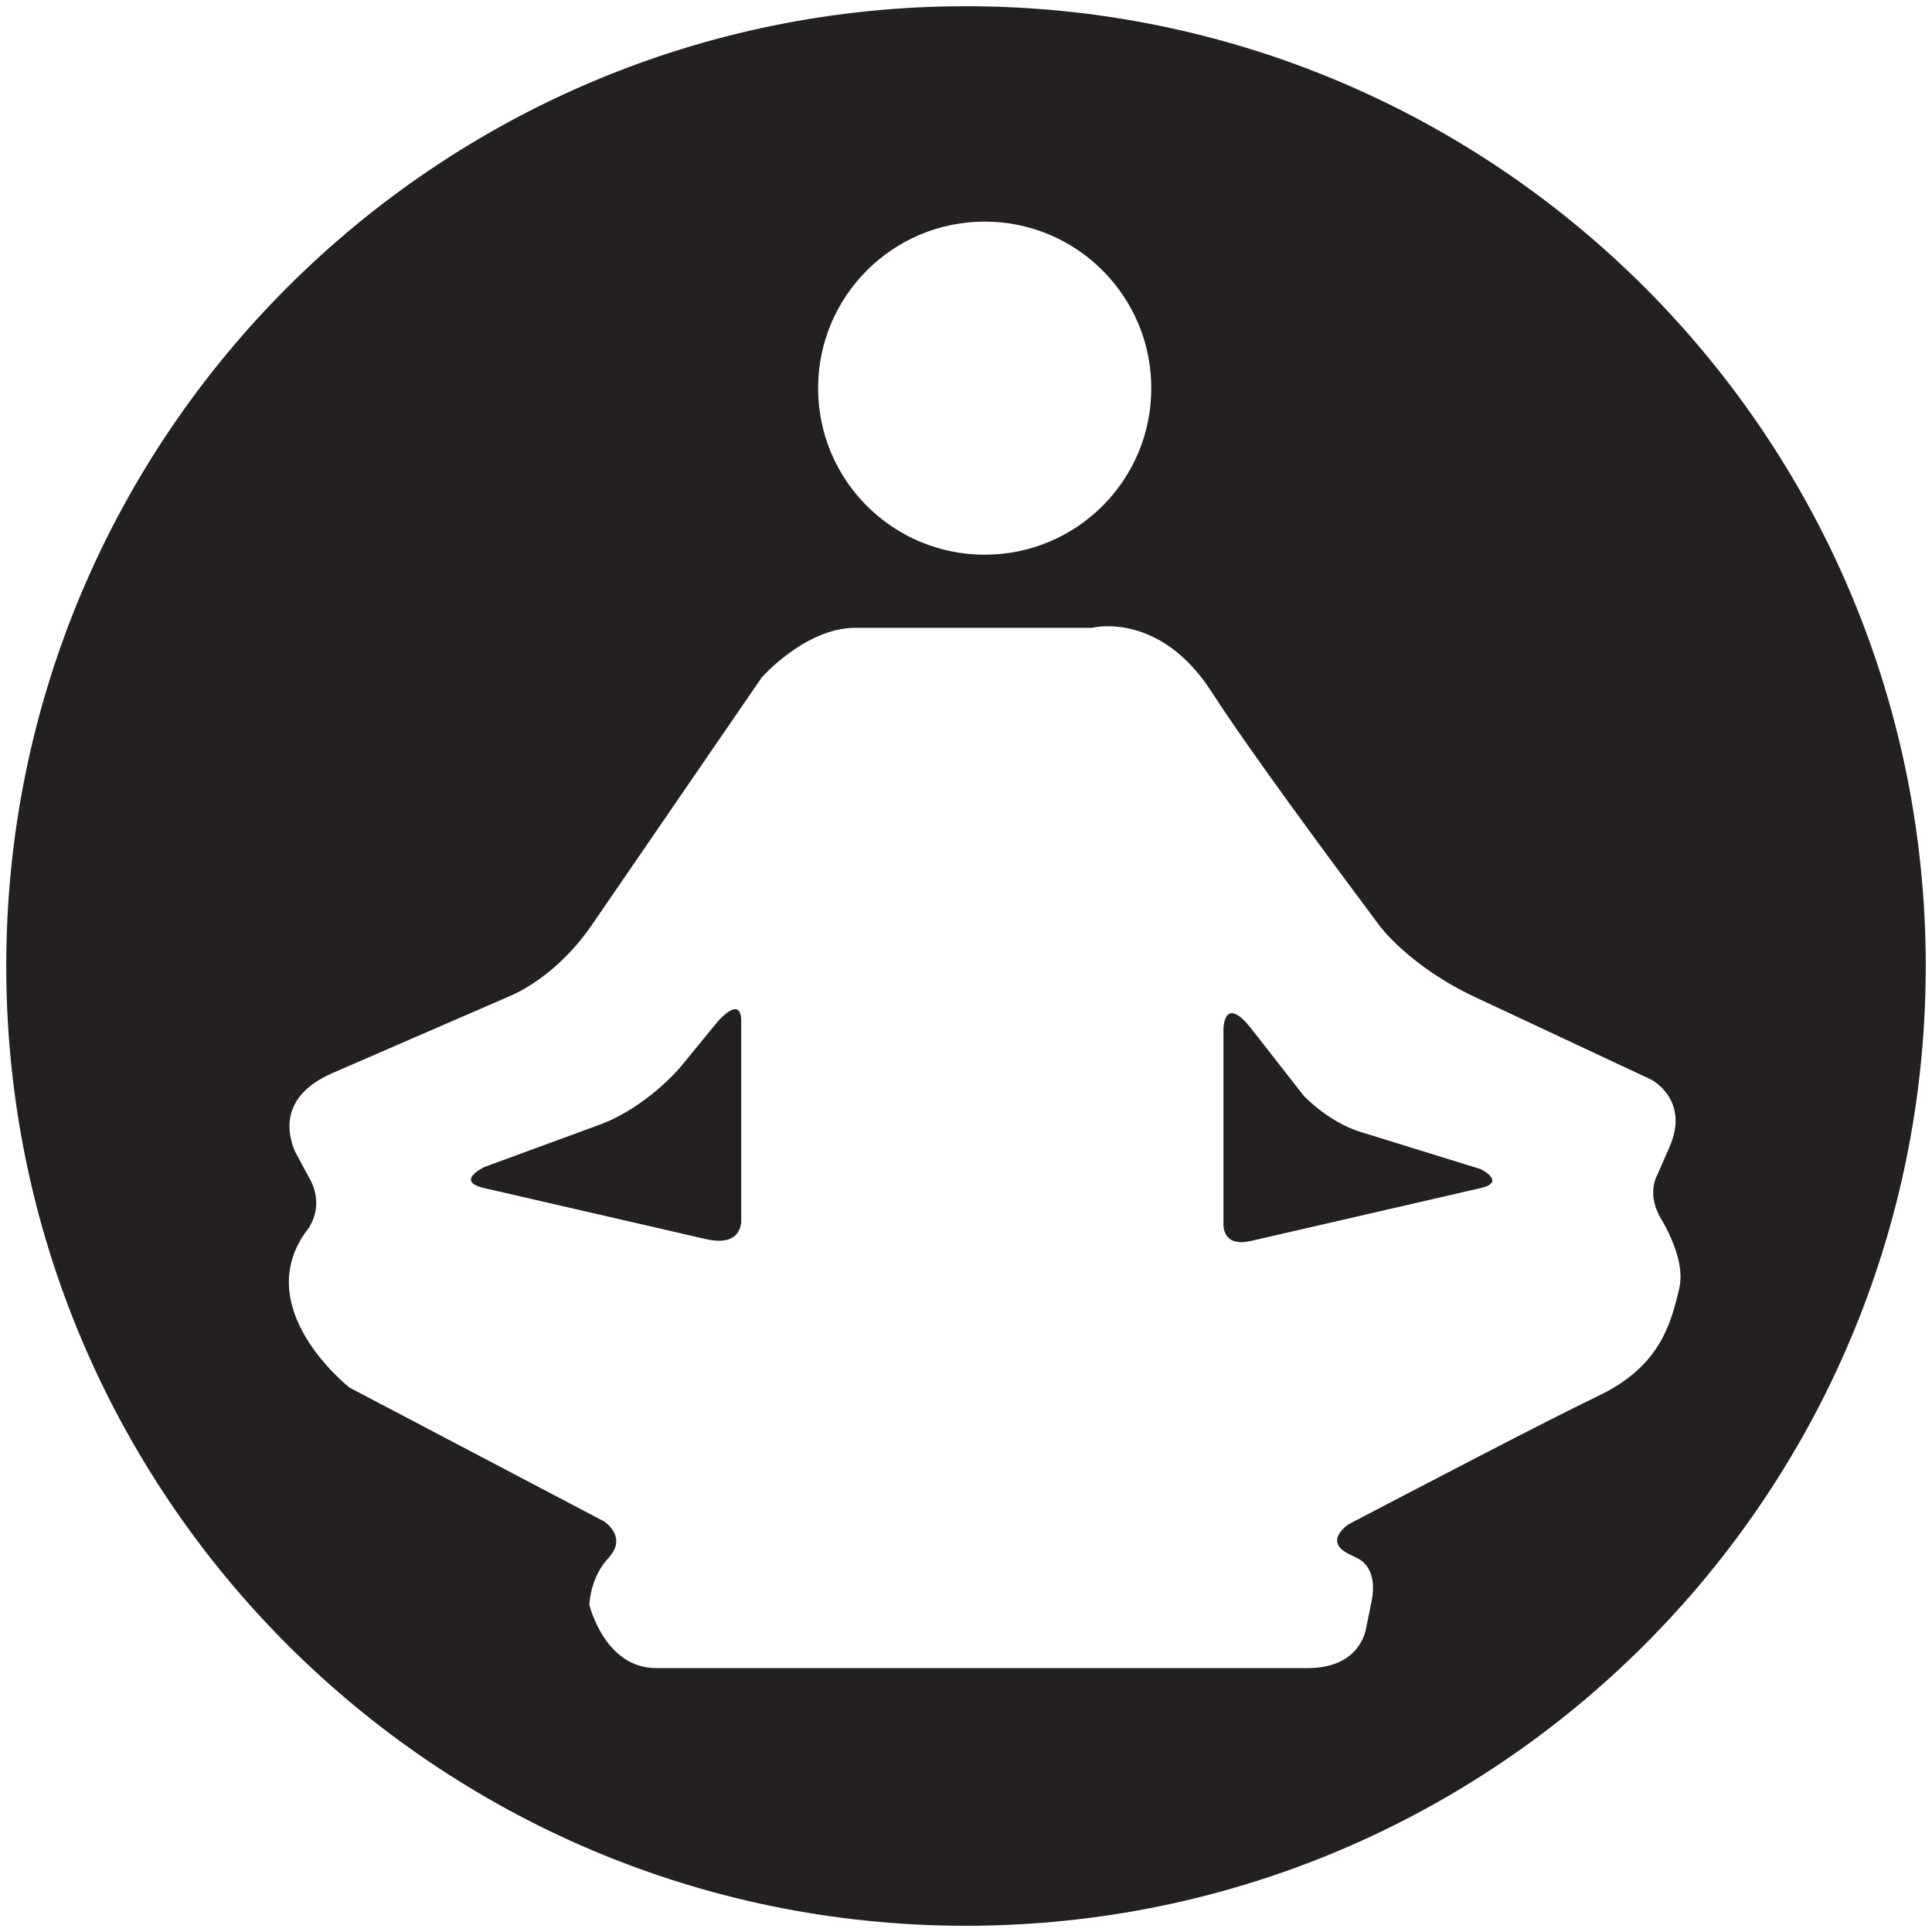
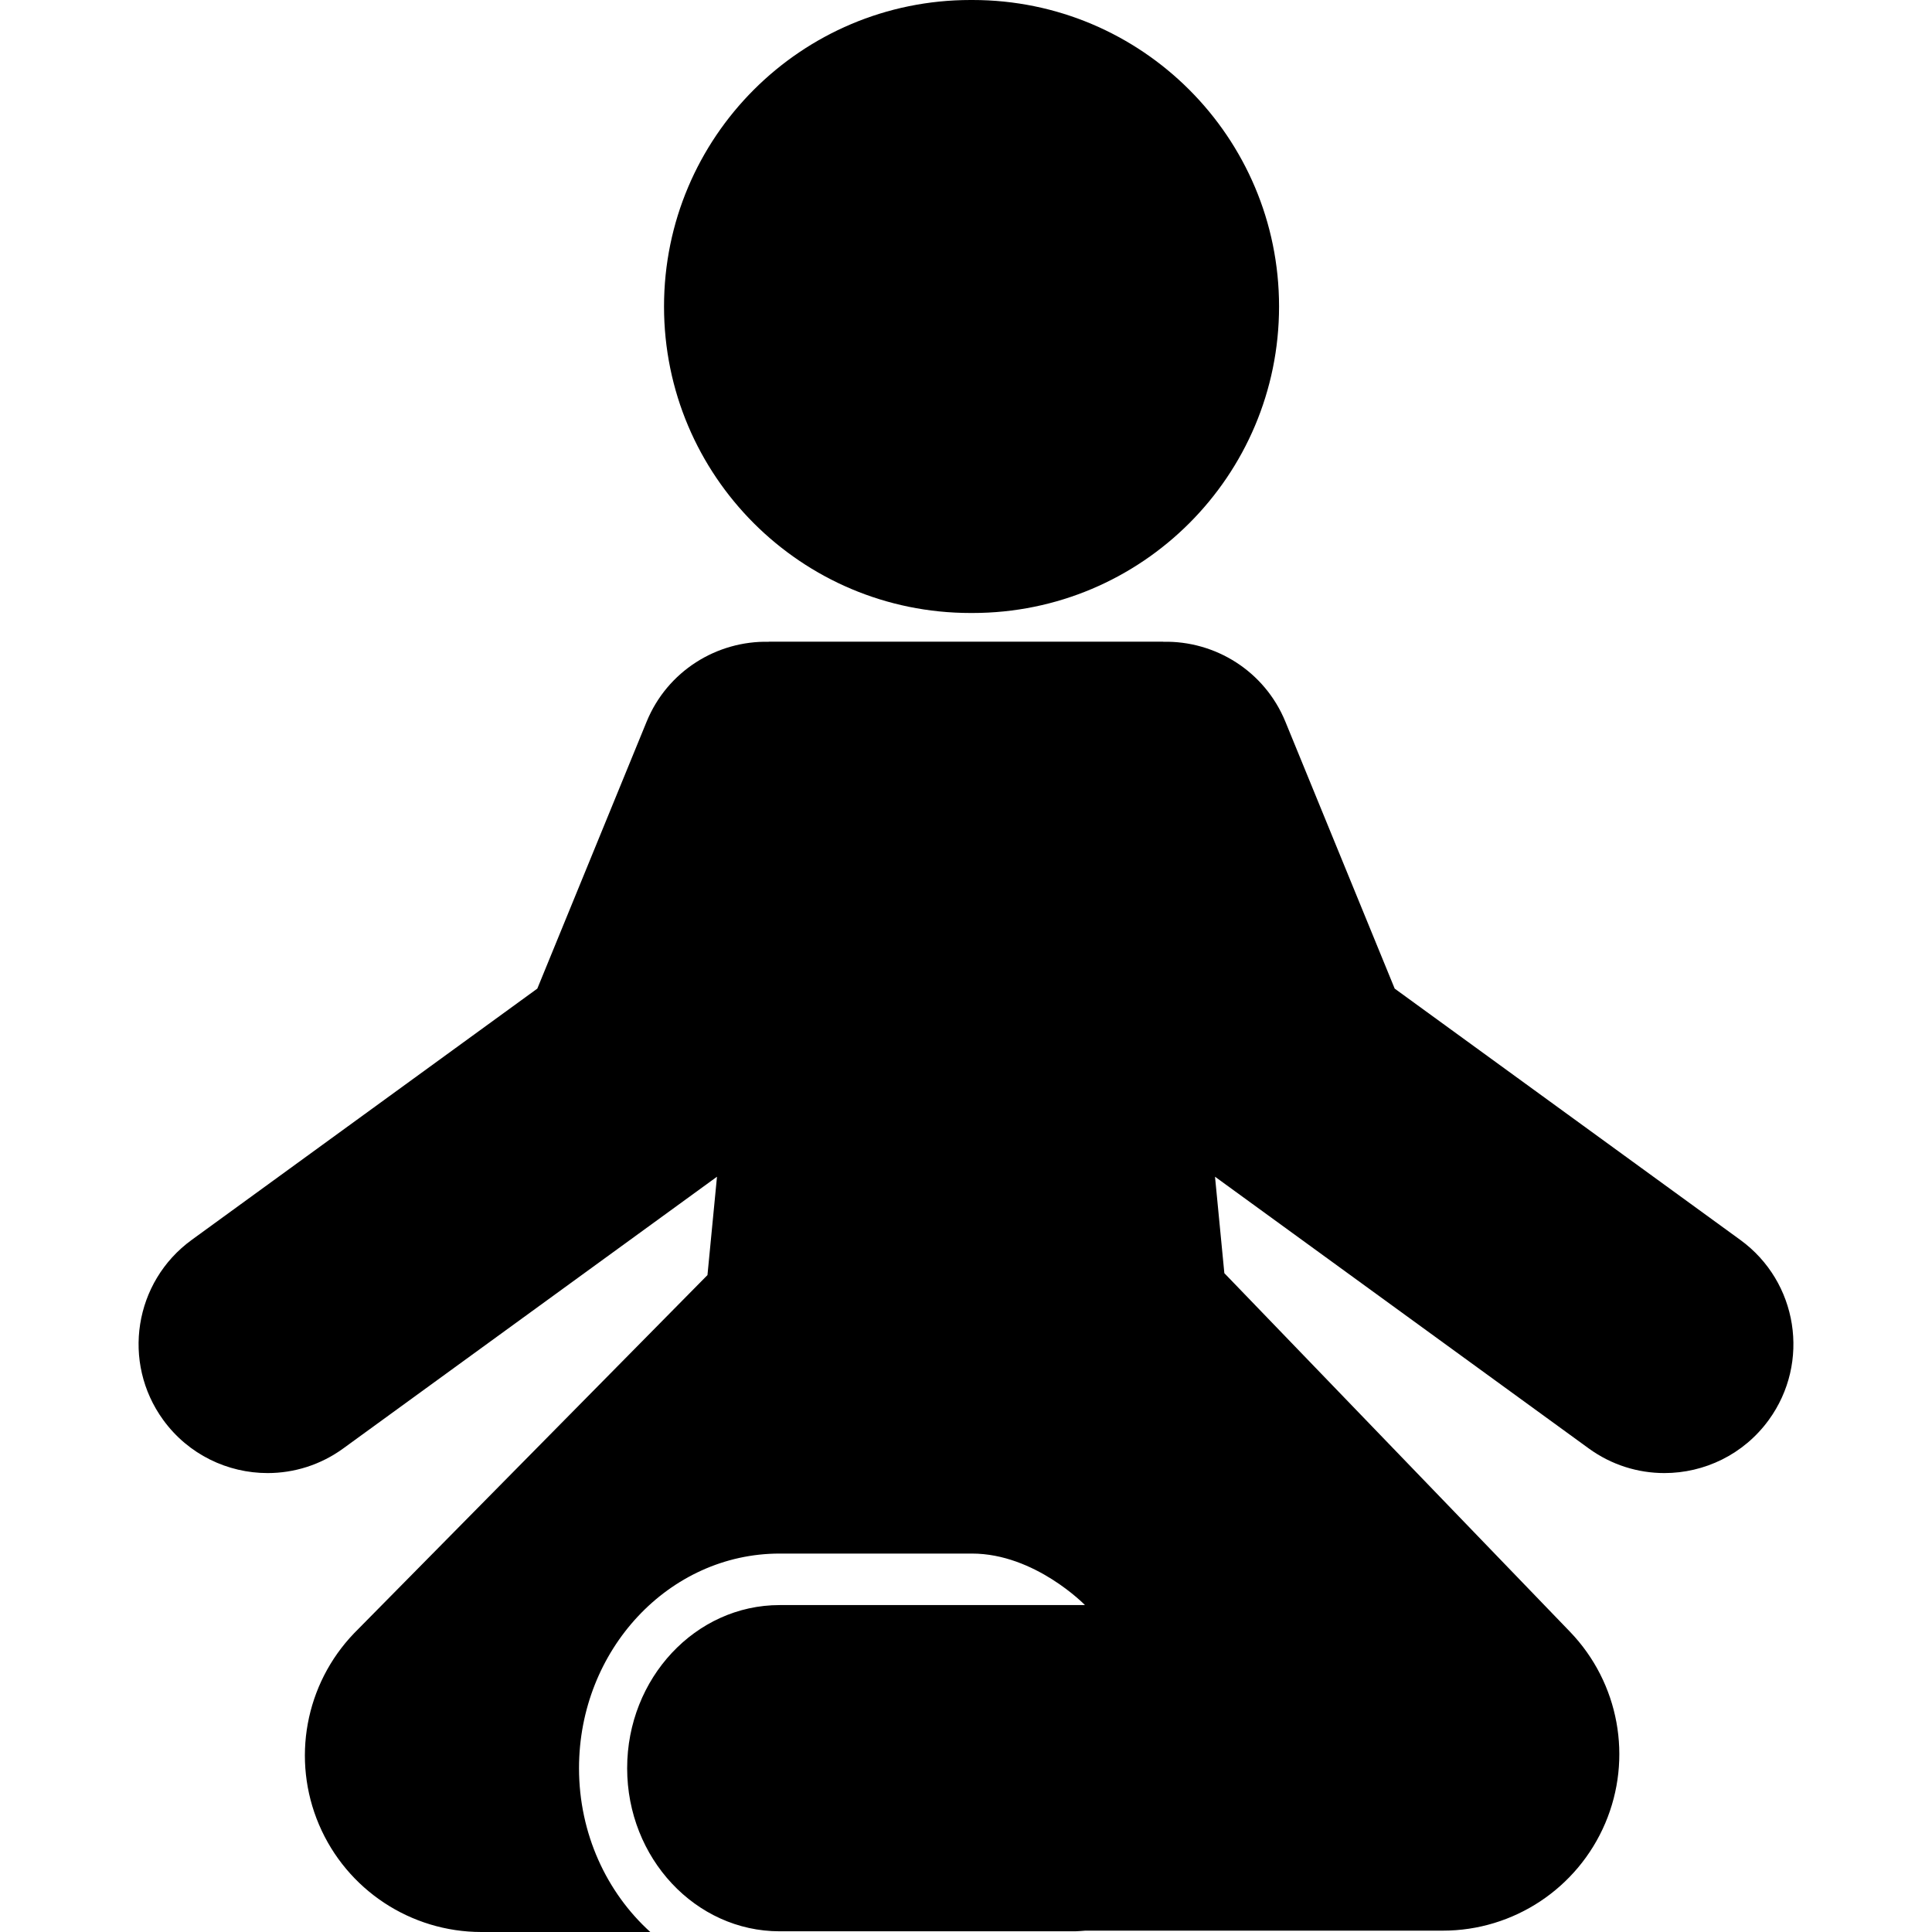
- <svg xmlns="http://www.w3.org/2000/svg" enable-background="new 0 0 64 64" height="64px" id="Layer_1" version="1.1" viewBox="0 0 64 64" width="64px" xml:space="preserve">
+ <svg xmlns="http://www.w3.org/2000/svg" version="1.1" id="Capa_1" x="0px" y="0px" width="484.651px" height="484.65px" viewBox="0 0 484.651 484.65" style="enable-background:new 0 0 484.651 484.65;" xml:space="preserve">
  <g>
-     <path d="M49.056,38.731l-4.007-1.241c-1.053-0.33-1.858-1.188-1.858-1.188l-1.729-2.21c0-0.003,0-0.003,0-0.003   c-0.928-1.183-0.934,0-0.934,0v6.503c0.013,0.225,0.128,0.696,0.907,0.517l7.623-1.755C49.909,39.158,49.056,38.731,49.056,38.731z   " fill="#241F20" />
-     <path d="M23.787,33.826l-1.271,1.55c0,0-1.104,1.309-2.65,1.88l-3.827,1.405h0.003c0,0-0.991,0.469-0.003,0.696   l7.337,1.688c0.959,0.222,1.148-0.257,1.177-0.559v-6.66C24.554,32.937,23.787,33.826,23.787,33.826z" fill="#241F20" />
-     <path d="M32,0.206c-17.56,0-31.793,14.234-31.793,31.793C0.207,49.56,14.44,63.794,32,63.794   c17.56,0,31.793-14.234,31.793-31.795C63.793,14.44,49.56,0.206,32,0.206z M32.62,7.341c3.048,0,5.518,2.471,5.518,5.519   s-2.47,5.515-5.518,5.515c-3.049,0-5.519-2.467-5.519-5.515S29.571,7.341,32.62,7.341z M52.918,46.255   c-1.578,0.751-6.236,3.188-8.248,4.241c-0.022,0.016-0.834,0.555,0,0.976l0.343,0.17c0.184,0.105,0.616,0.459,0.421,1.411   l-0.18,0.883c0,0-0.003,0.013-0.003,0.016l-0.014,0.058c-0.061,0.272-0.385,1.248-1.921,1.248H21.74c-1.694,0-2.201-2.03-2.22-2.11   c0.093-1.065,0.661-1.557,0.661-1.557l-0.01-0.003c0.629-0.684-0.16-1.19-0.16-1.19l-8.431-4.431c0,0-3.433-2.688-1.328-5.322   c0.003-0.006,0-0.01,0.003-0.013c0.408-0.684,0.145-1.318,0.039-1.521c-0.192-0.356-0.362-0.674-0.51-0.943   c-0.263-0.59-0.548-1.845,1.229-2.621l5.935-2.576c0.369-0.162,1.614-0.804,2.666-2.342l5.618-8.186c0,0,1.45-1.646,3.099-1.646   h7.842c0,0,2.226-0.58,3.968,2.129c1.242,1.933,4.049,5.72,5.563,7.746c0,0,0.984,1.338,3.163,2.36l5.835,2.733   c0,0,1.293,0.667,0.6,2.235c0,0,0,0,0,0.004l-0.42,0.956c0,0-0.314,0.542,0.083,1.309c0.372,0.619,0.848,1.607,0.664,2.402   C55.336,43.933,54.951,45.286,52.918,46.255z" fill="#241F20" />
+     <g id="_x32_7_48_">
+       <g>
+         <path d="M243.458,153.771c0.085,0,0.171-0.006,0.257-0.006c0.087,0,0.172,0.006,0.258,0.006     c42.464,0,76.884-34.422,76.884-76.887c0-42.46-34.42-76.884-76.884-76.884c-0.086,0-0.171,0.006-0.258,0.006     c-0.086,0-0.171-0.006-0.257-0.006c-42.465,0-76.884,34.424-76.884,76.884C166.572,119.349,200.991,153.771,243.458,153.771z" />
+         <path d="M436.565,311.038l-86.702-63.042l-27.417-66.953c-5.218-12.74-17.645-20.336-30.638-20.05l-0.004-0.03h-49.479h-49.477     l-0.004,0.03c-12.994-0.286-25.419,7.31-30.638,20.05l-27.418,66.953l-86.702,63.042c-14.443,10.502-17.64,30.724-7.136,45.169     c6.327,8.698,16.185,13.32,26.179,13.32c6.594,0,13.248-2.012,18.988-6.189l93.744-68.154l-2.389,24.675l-88.637,89.839     c-12.297,12.795-15.765,31.698-8.809,48.027c6.955,16.327,22.987,26.926,40.735,26.926h42.368     c-10.918-9.882-17.88-24.627-17.88-41.093c0-29.688,22.571-53.839,50.315-53.839c0,0,32.453,0,48.258,0     c15.807,0,28.35,12.922,28.35,12.922h-76.608c-21.085,0-38.24,18.354-38.24,40.917c0,22.562,17.155,40.916,38.24,40.916h74.192     c0.832-0.06,1.68-0.063,2.5-0.161h89.683c17.748,0,33.779-10.6,40.735-26.929c6.955-16.326,3.488-35.228-8.808-48.025     l-86.706-89.951h-0.024l-2.345-24.224l93.743,68.154c5.738,4.178,12.395,6.189,18.986,6.189c9.995,0,19.853-4.622,26.18-13.32     C454.205,341.762,451.009,321.54,436.565,311.038z" />
+       </g>
+     </g>
  </g>
+   <g>
+ </g>
+   <g>
+ </g>
+   <g>
+ </g>
+   <g>
+ </g>
+   <g>
+ </g>
+   <g>
+ </g>
+   <g>
+ </g>
+   <g>
+ </g>
+   <g>
+ </g>
+   <g>
+ </g>
+   <g>
+ </g>
+   <g>
+ </g>
+   <g>
+ </g>
+   <g>
+ </g>
+   <g>
+ </g>
</svg>
